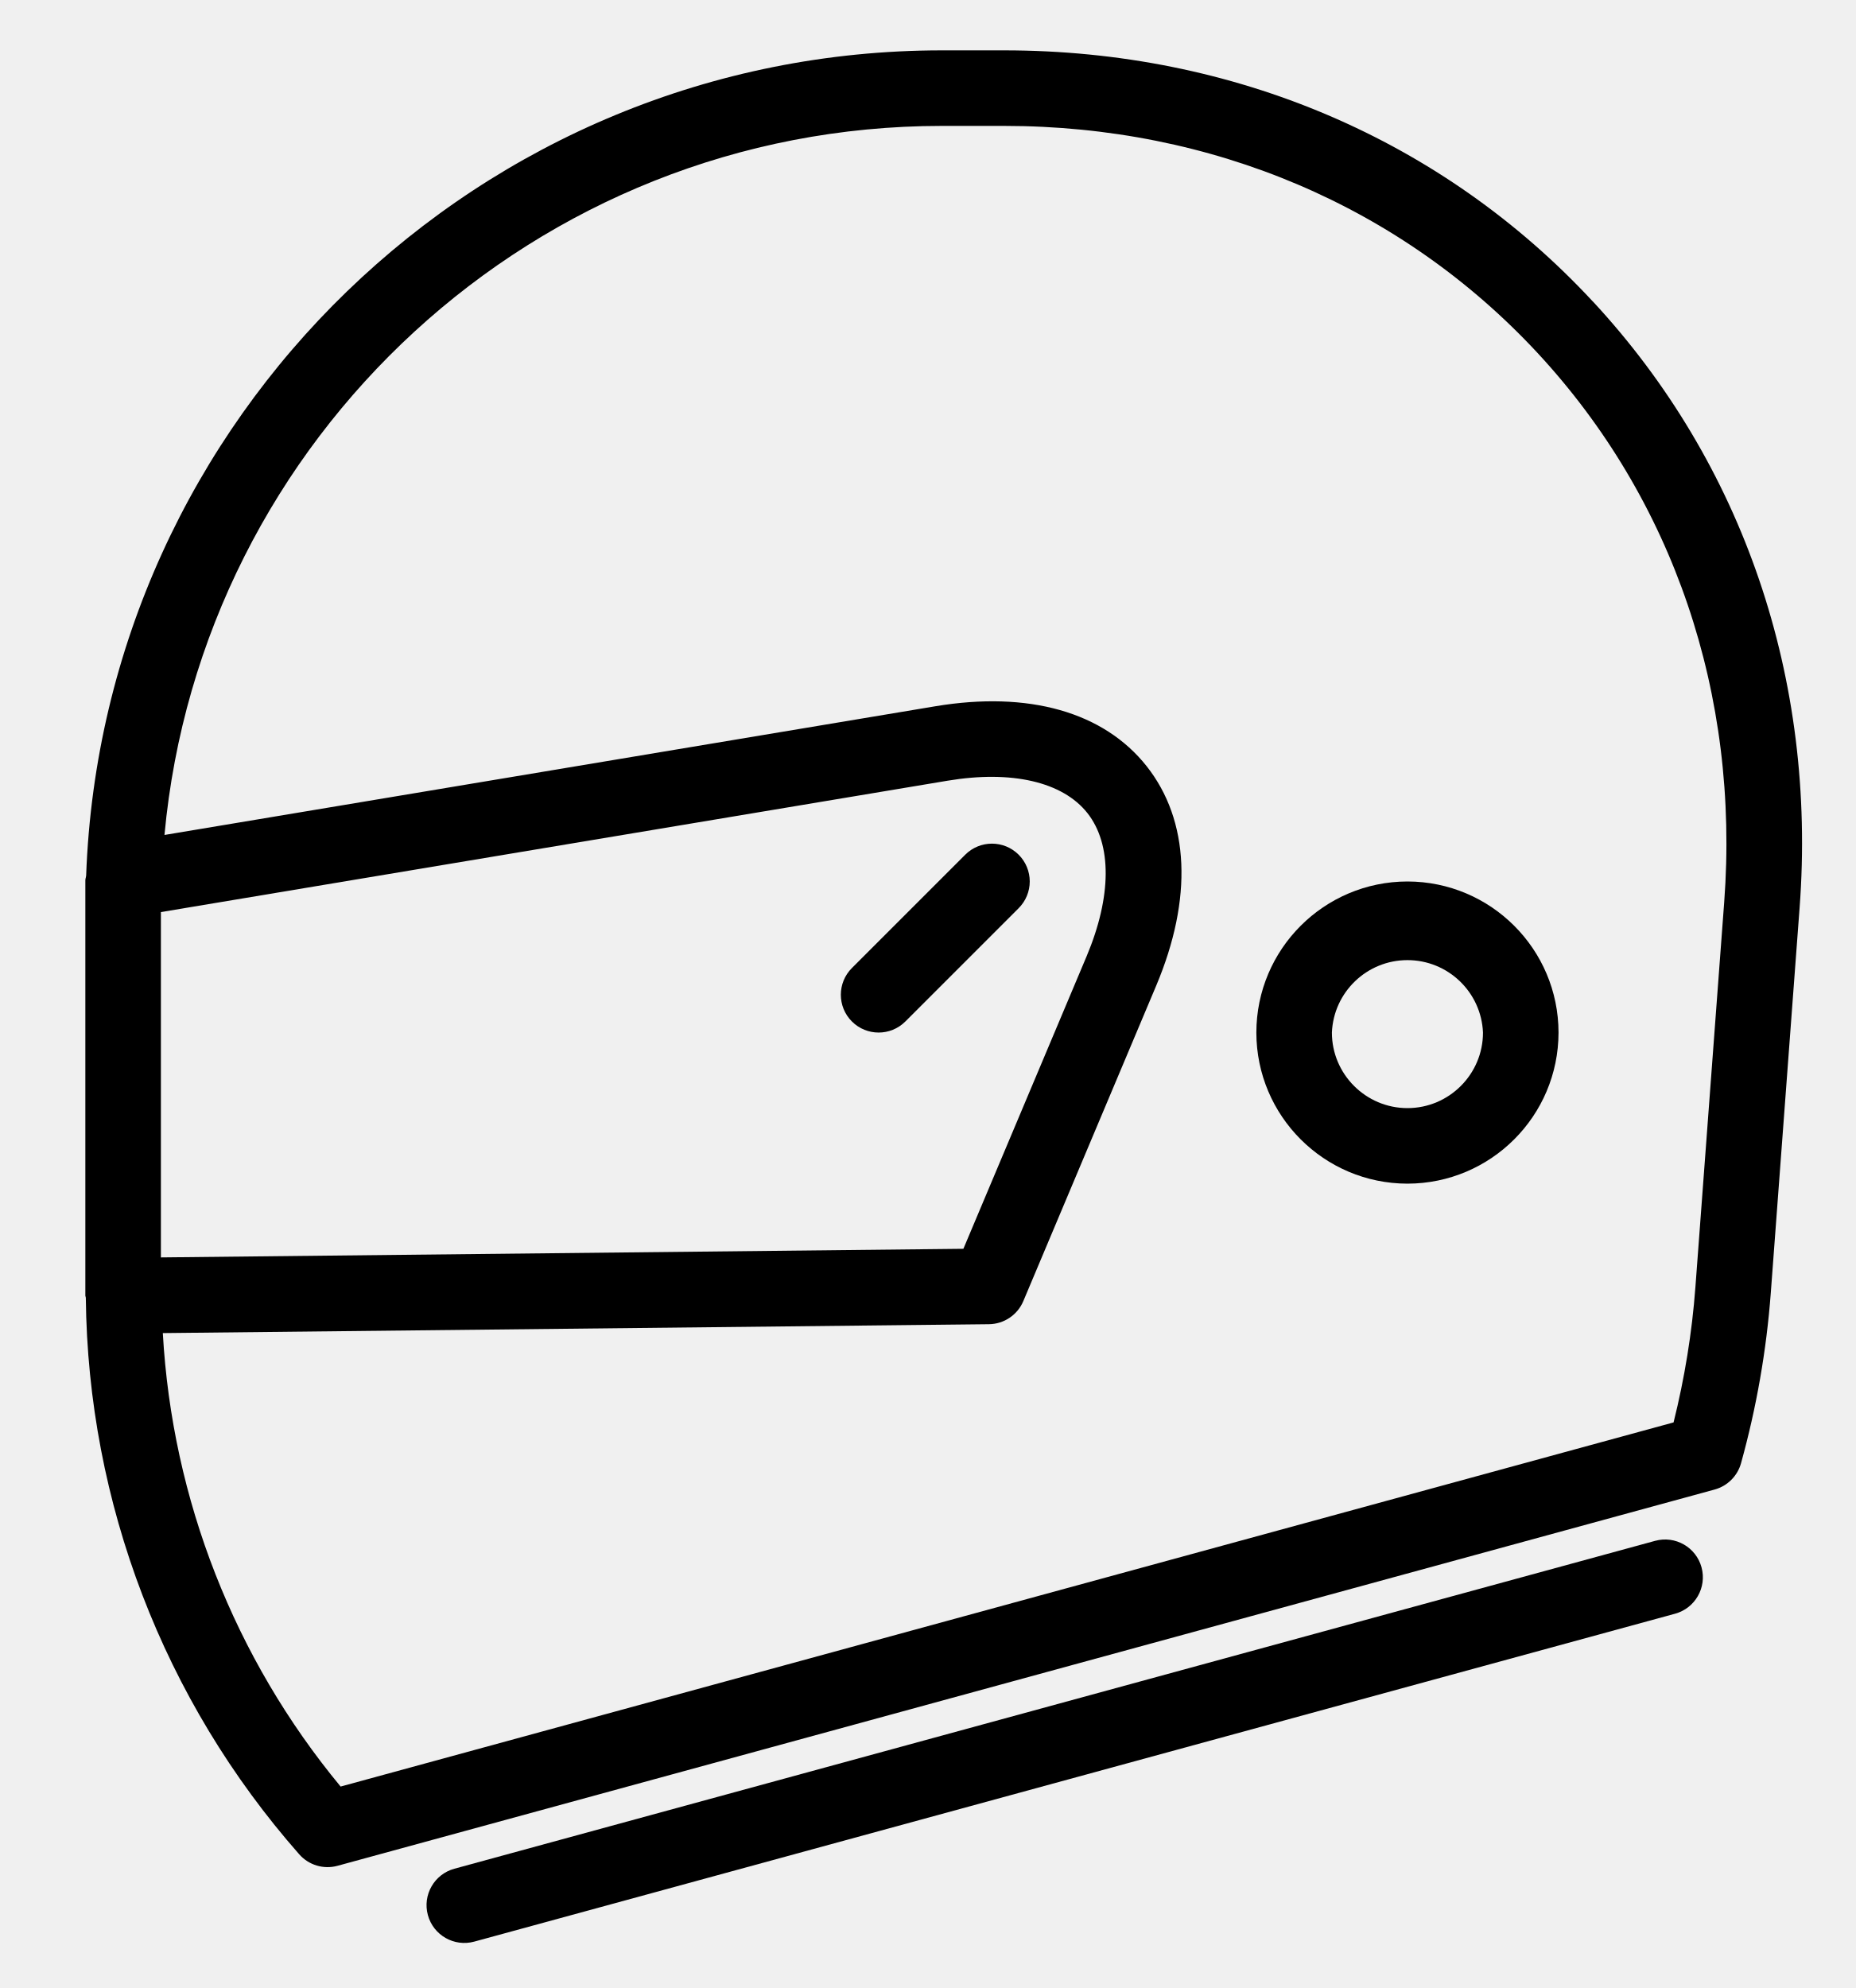
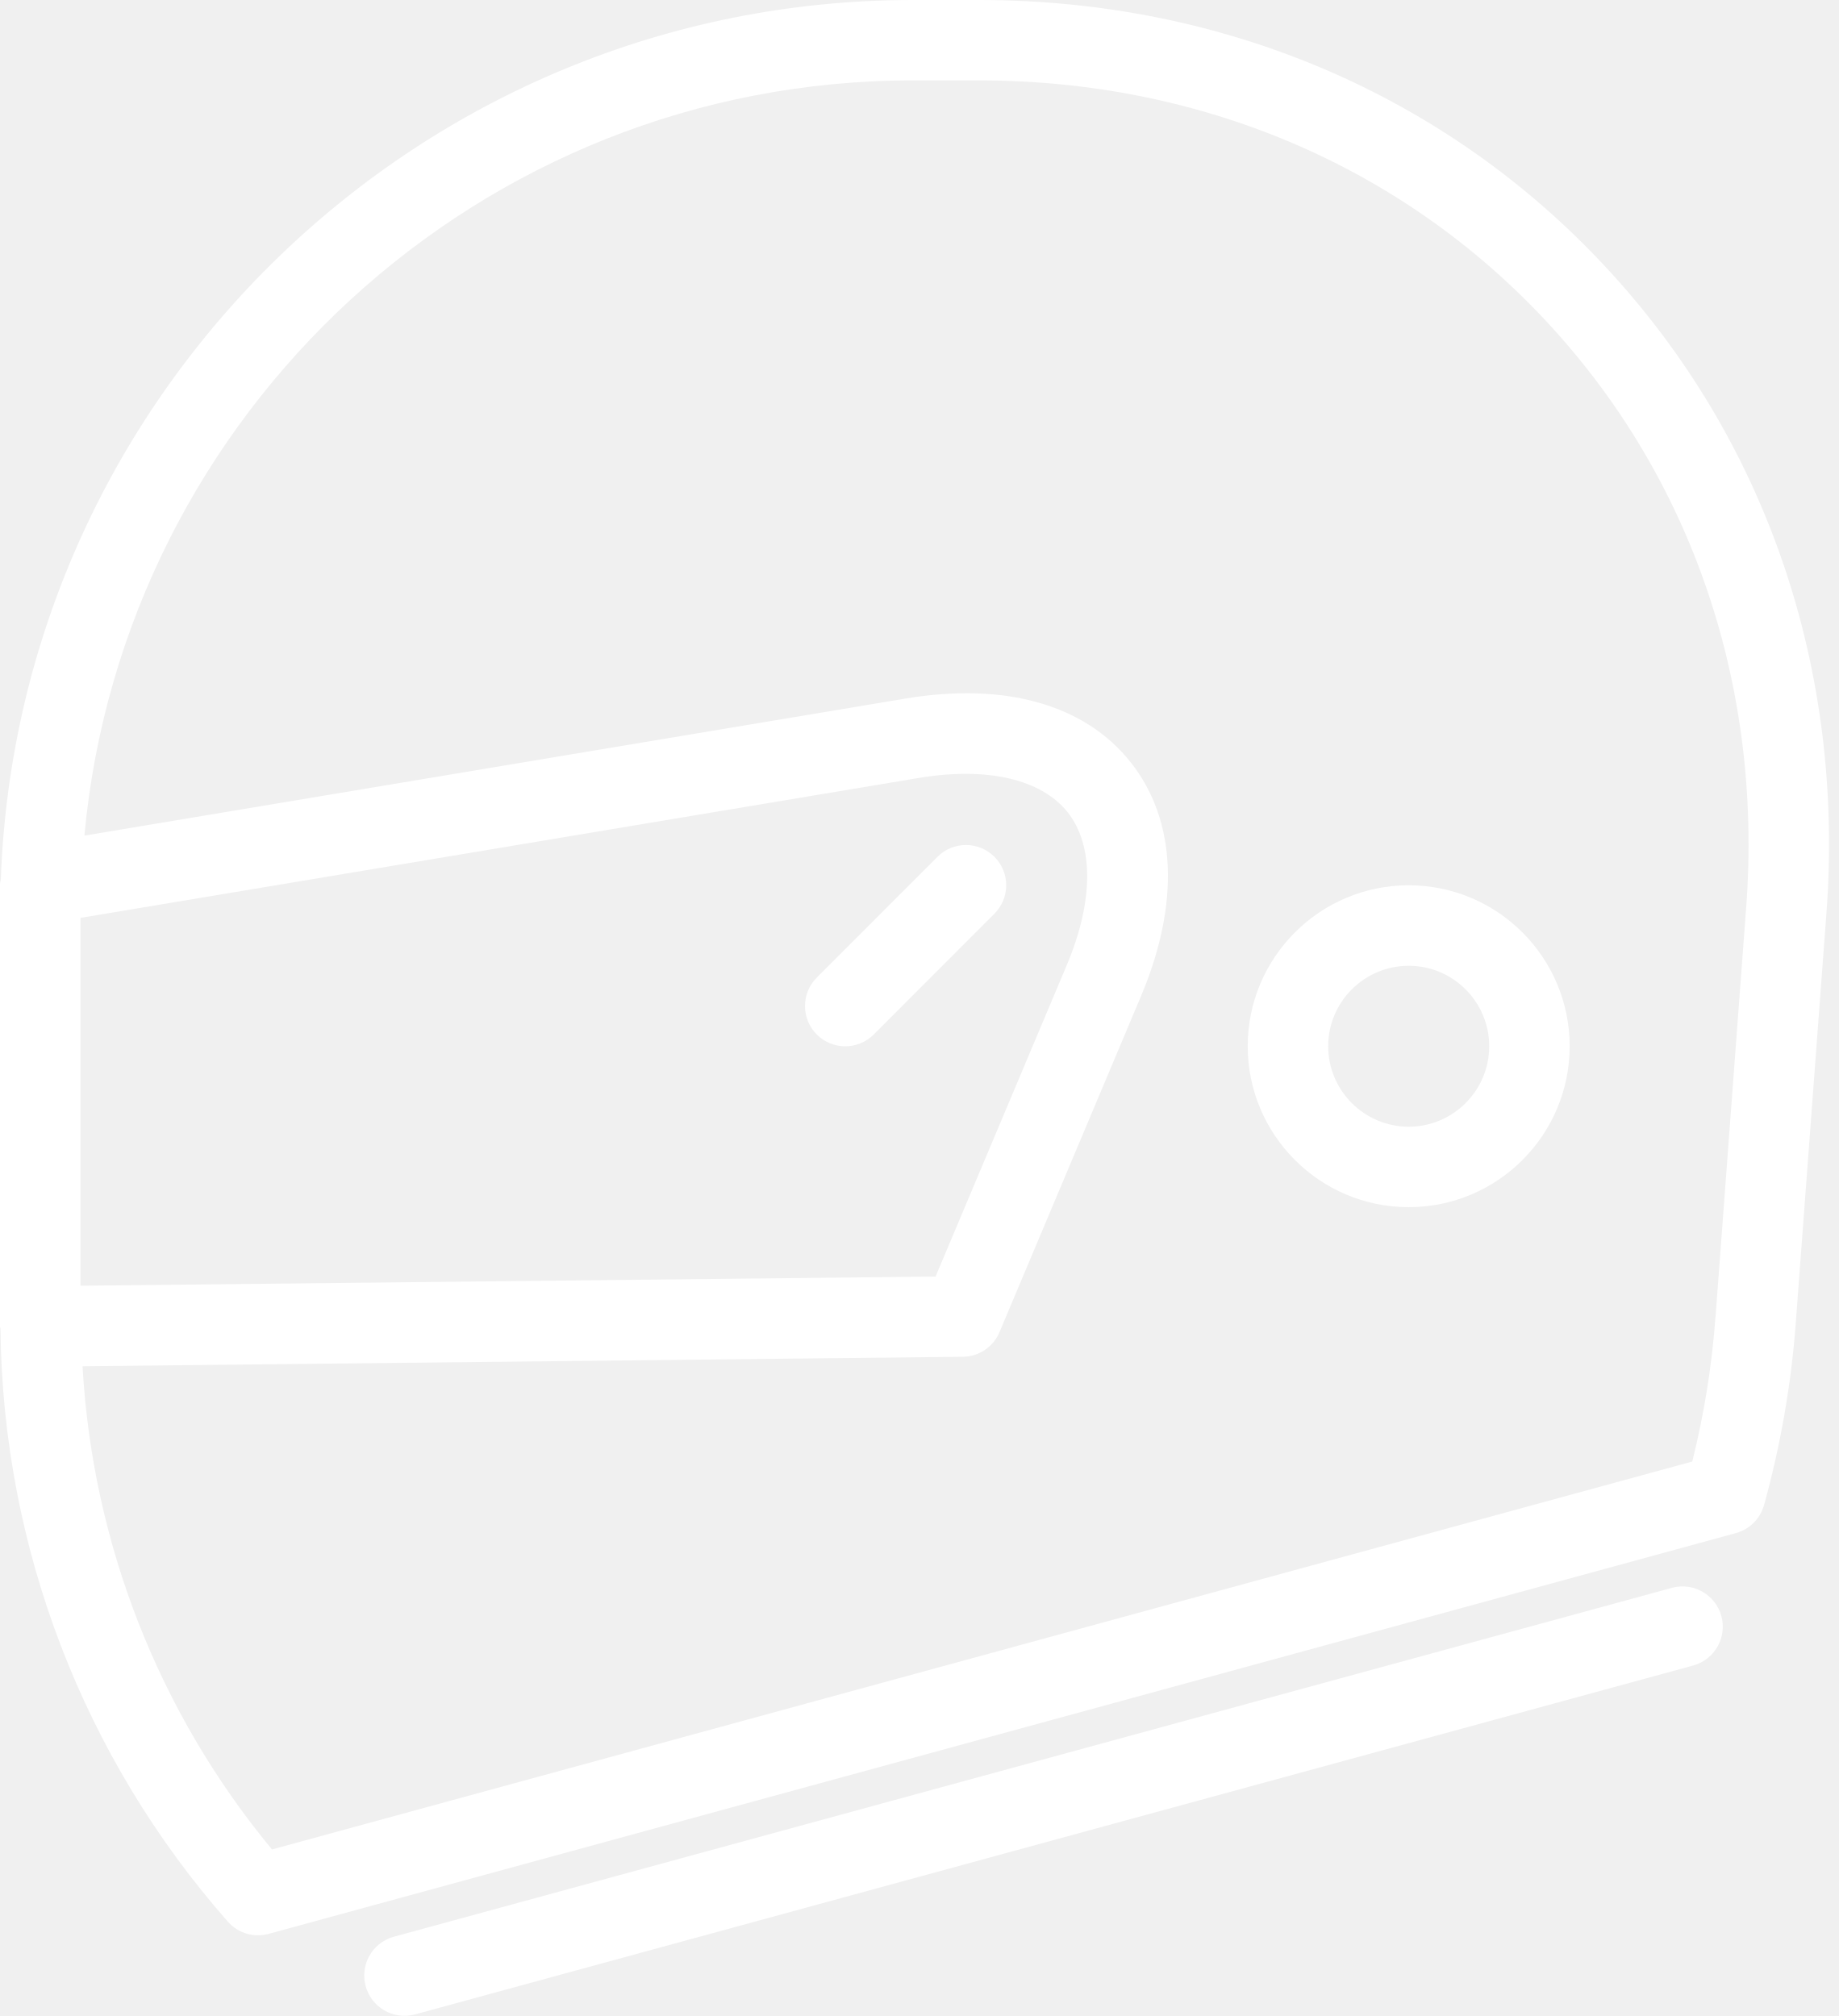
- <svg xmlns="http://www.w3.org/2000/svg" width="28" height="30" fill="none">
-   <path fill-rule="evenodd" clip-rule="evenodd" d="M24.037 4.55C21.769 2.107 18.614.76 15.153.76h-.939C7.245.76 1.551 6.304 1.3 13.214l-.005.028a.163.163 0 00-.007.04V19.551c0 .006.002.012.004.018l.003.015a12.908 12.908 0 003.22 8.398.57.57 0 00.578.174l20.781-5.678a.57.57 0 00.399-.397c.233-.84.384-1.704.449-2.568l.435-5.815c.259-3.453-.85-6.702-3.119-9.148zm-21.61 9.214l11.874-1.983c.966-.161 1.735.017 2.108.488.373.472.368 1.26-.012 2.163l-1.859 4.413-12.11.13v-5.211zm23.157 5.666l.435-5.815c.235-3.134-.766-6.078-2.817-8.289C21.15 3.117 18.291 1.9 15.152 1.9h-.939C8.083 1.9 3.035 6.608 2.482 12.6l11.632-1.942c1.409-.235 2.542.086 3.19.905.647.82.698 1.996.143 3.313l-2.004 4.757a.57.57 0 01-.519.35l-12.467.134A11.764 11.764 0 005.14 26.96l20.115-5.495c.167-.67.278-1.353.329-2.036z" fill="#000" />
-   <path fill-rule="evenodd" clip-rule="evenodd" d="M18.959 15.582a2.283 2.283 0 012.28-2.28 2.283 2.283 0 012.28 2.28 2.283 2.283 0 01-2.28 2.28 2.283 2.283 0 01-2.28-2.28zm1.14 0c0 .628.512 1.14 1.14 1.14.629 0 1.14-.512 1.14-1.14a1.141 1.141 0 00-2.28 0z" fill="#000" />
-   <path d="M15.372 12.898a.57.57 0 00-.806 0l-1.71 1.71a.57.57 0 10.806.807l1.71-1.71a.57.57 0 000-.807zM24.977 23.252L6.857 28.2a.57.57 0 00.3 1.1l18.12-4.948a.57.57 0 00-.3-1.1z" fill="#000" />
+ <svg xmlns="http://www.w3.org/2000/svg" width="31" height="34" fill="none">
+   <path fill-rule="evenodd" clip-rule="evenodd" d="M27.083 4.513C24.383 1.603 20.627 0 16.507 0H15.39C7.093 0 .314 6.6.014 14.826c-.001.012-.004.022-.006.033-.004.016-.008.031-.008.047v7.466c0 .007.002.014.004.02.002.007.004.013.004.019a15.367 15.367 0 003.834 9.998.678.678 0 00.687.206l24.74-6.759a.68.68 0 00.475-.473c.277-1 .457-2.029.534-3.057l.518-6.922c.308-4.111-1.01-7.98-3.713-10.891zM1.357 15.48l14.136-2.36c1.15-.192 2.065.02 2.51.58.443.562.437 1.5-.015 2.575l-2.213 5.254-14.418.155v-6.204zm27.568 6.745l.518-6.923c.279-3.73-.912-7.235-3.355-9.867-2.44-2.63-5.843-4.079-9.58-4.079h-1.119c-7.299 0-13.308 5.605-13.966 12.737l13.847-2.312c1.677-.28 3.027.102 3.797 1.078.771.976.832 2.376.171 3.943l-2.385 5.664a.678.678 0 01-.618.416l-14.843.16a14.005 14.005 0 003.194 8.149l23.948-6.542c.199-.797.33-1.611.39-2.424z" fill="#fff" />
+   <path fill-rule="evenodd" clip-rule="evenodd" d="M21.038 17.645a2.717 2.717 0 012.715-2.715 2.718 2.718 0 012.714 2.715 2.717 2.717 0 01-2.714 2.714 2.717 2.717 0 01-2.715-2.714zm1.357 0c0 .748.61 1.357 1.358 1.357.748 0 1.357-.609 1.357-1.357s-.609-1.357-1.357-1.357c-.749 0-1.358.608-1.358 1.357z" fill="#fff" />
+   <path d="M16.767 14.45a.679.679 0 00-.96 0l-2.035 2.037a.678.678 0 10.96.96l2.035-2.037a.678.678 0 000-.96zM28.203 26.776L6.63 32.666a.679.679 0 00.357 1.31l21.573-5.89a.679.679 0 00-.357-1.31z" fill="#fff" />
</svg>
